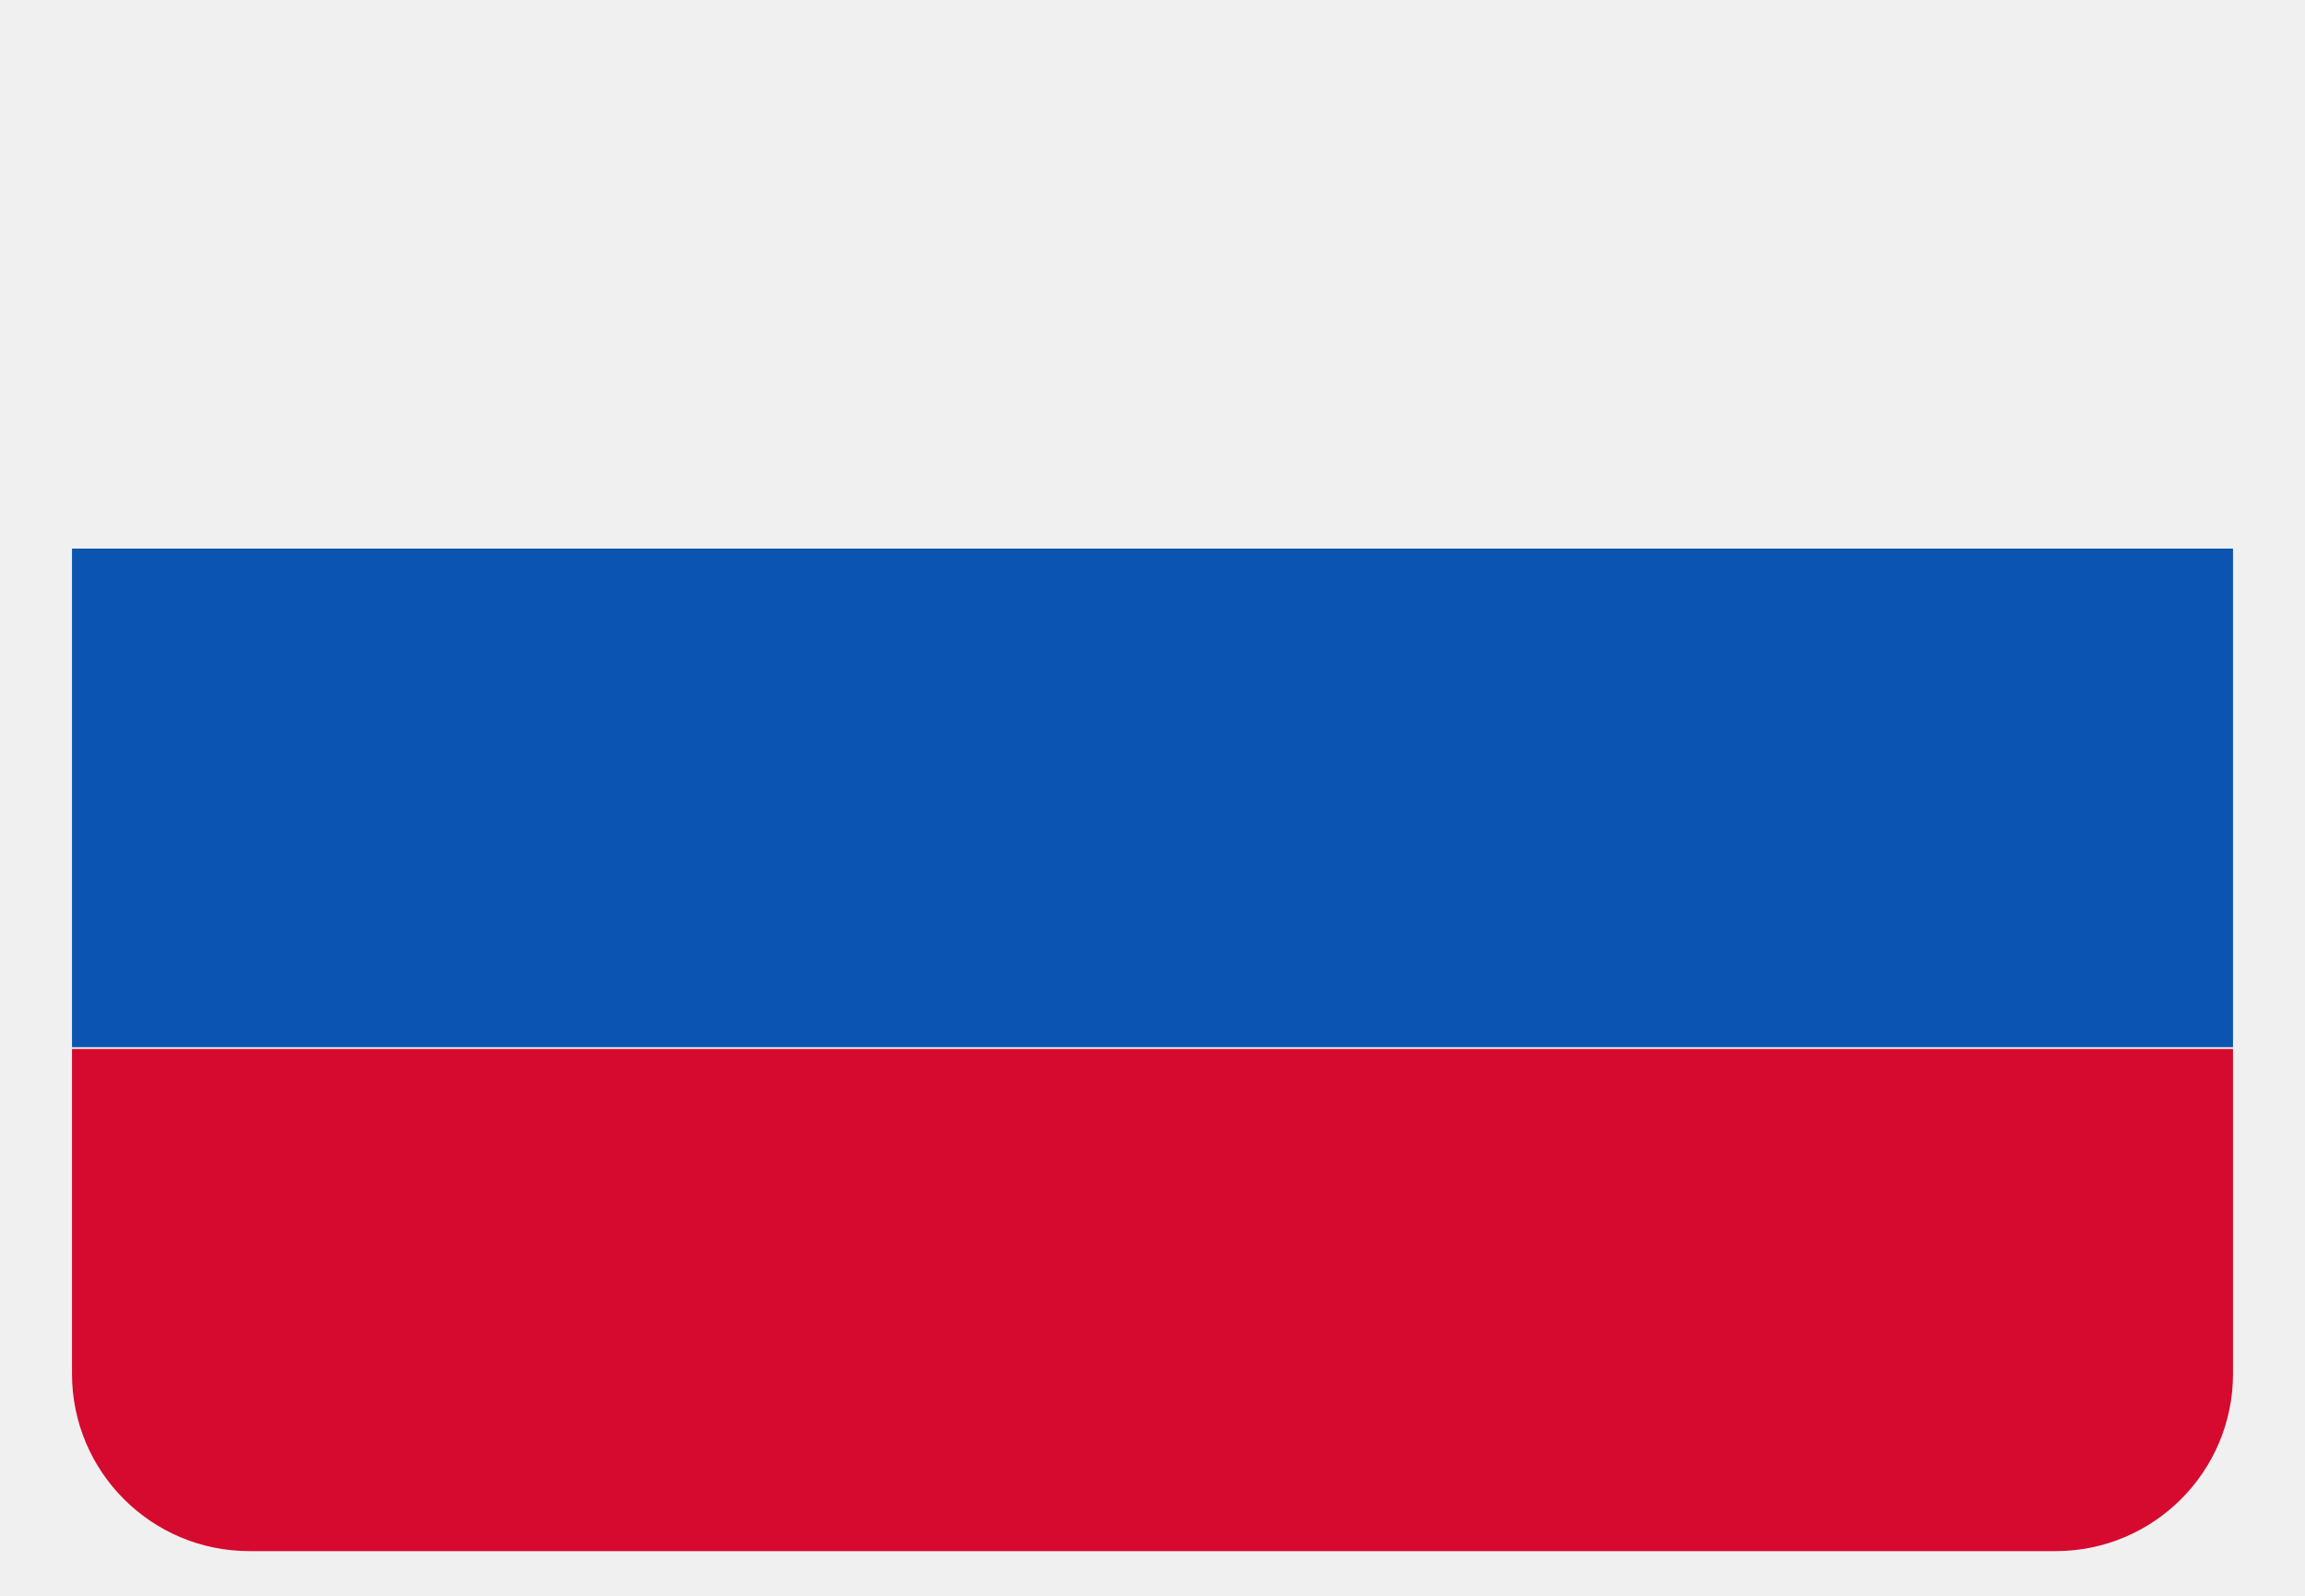
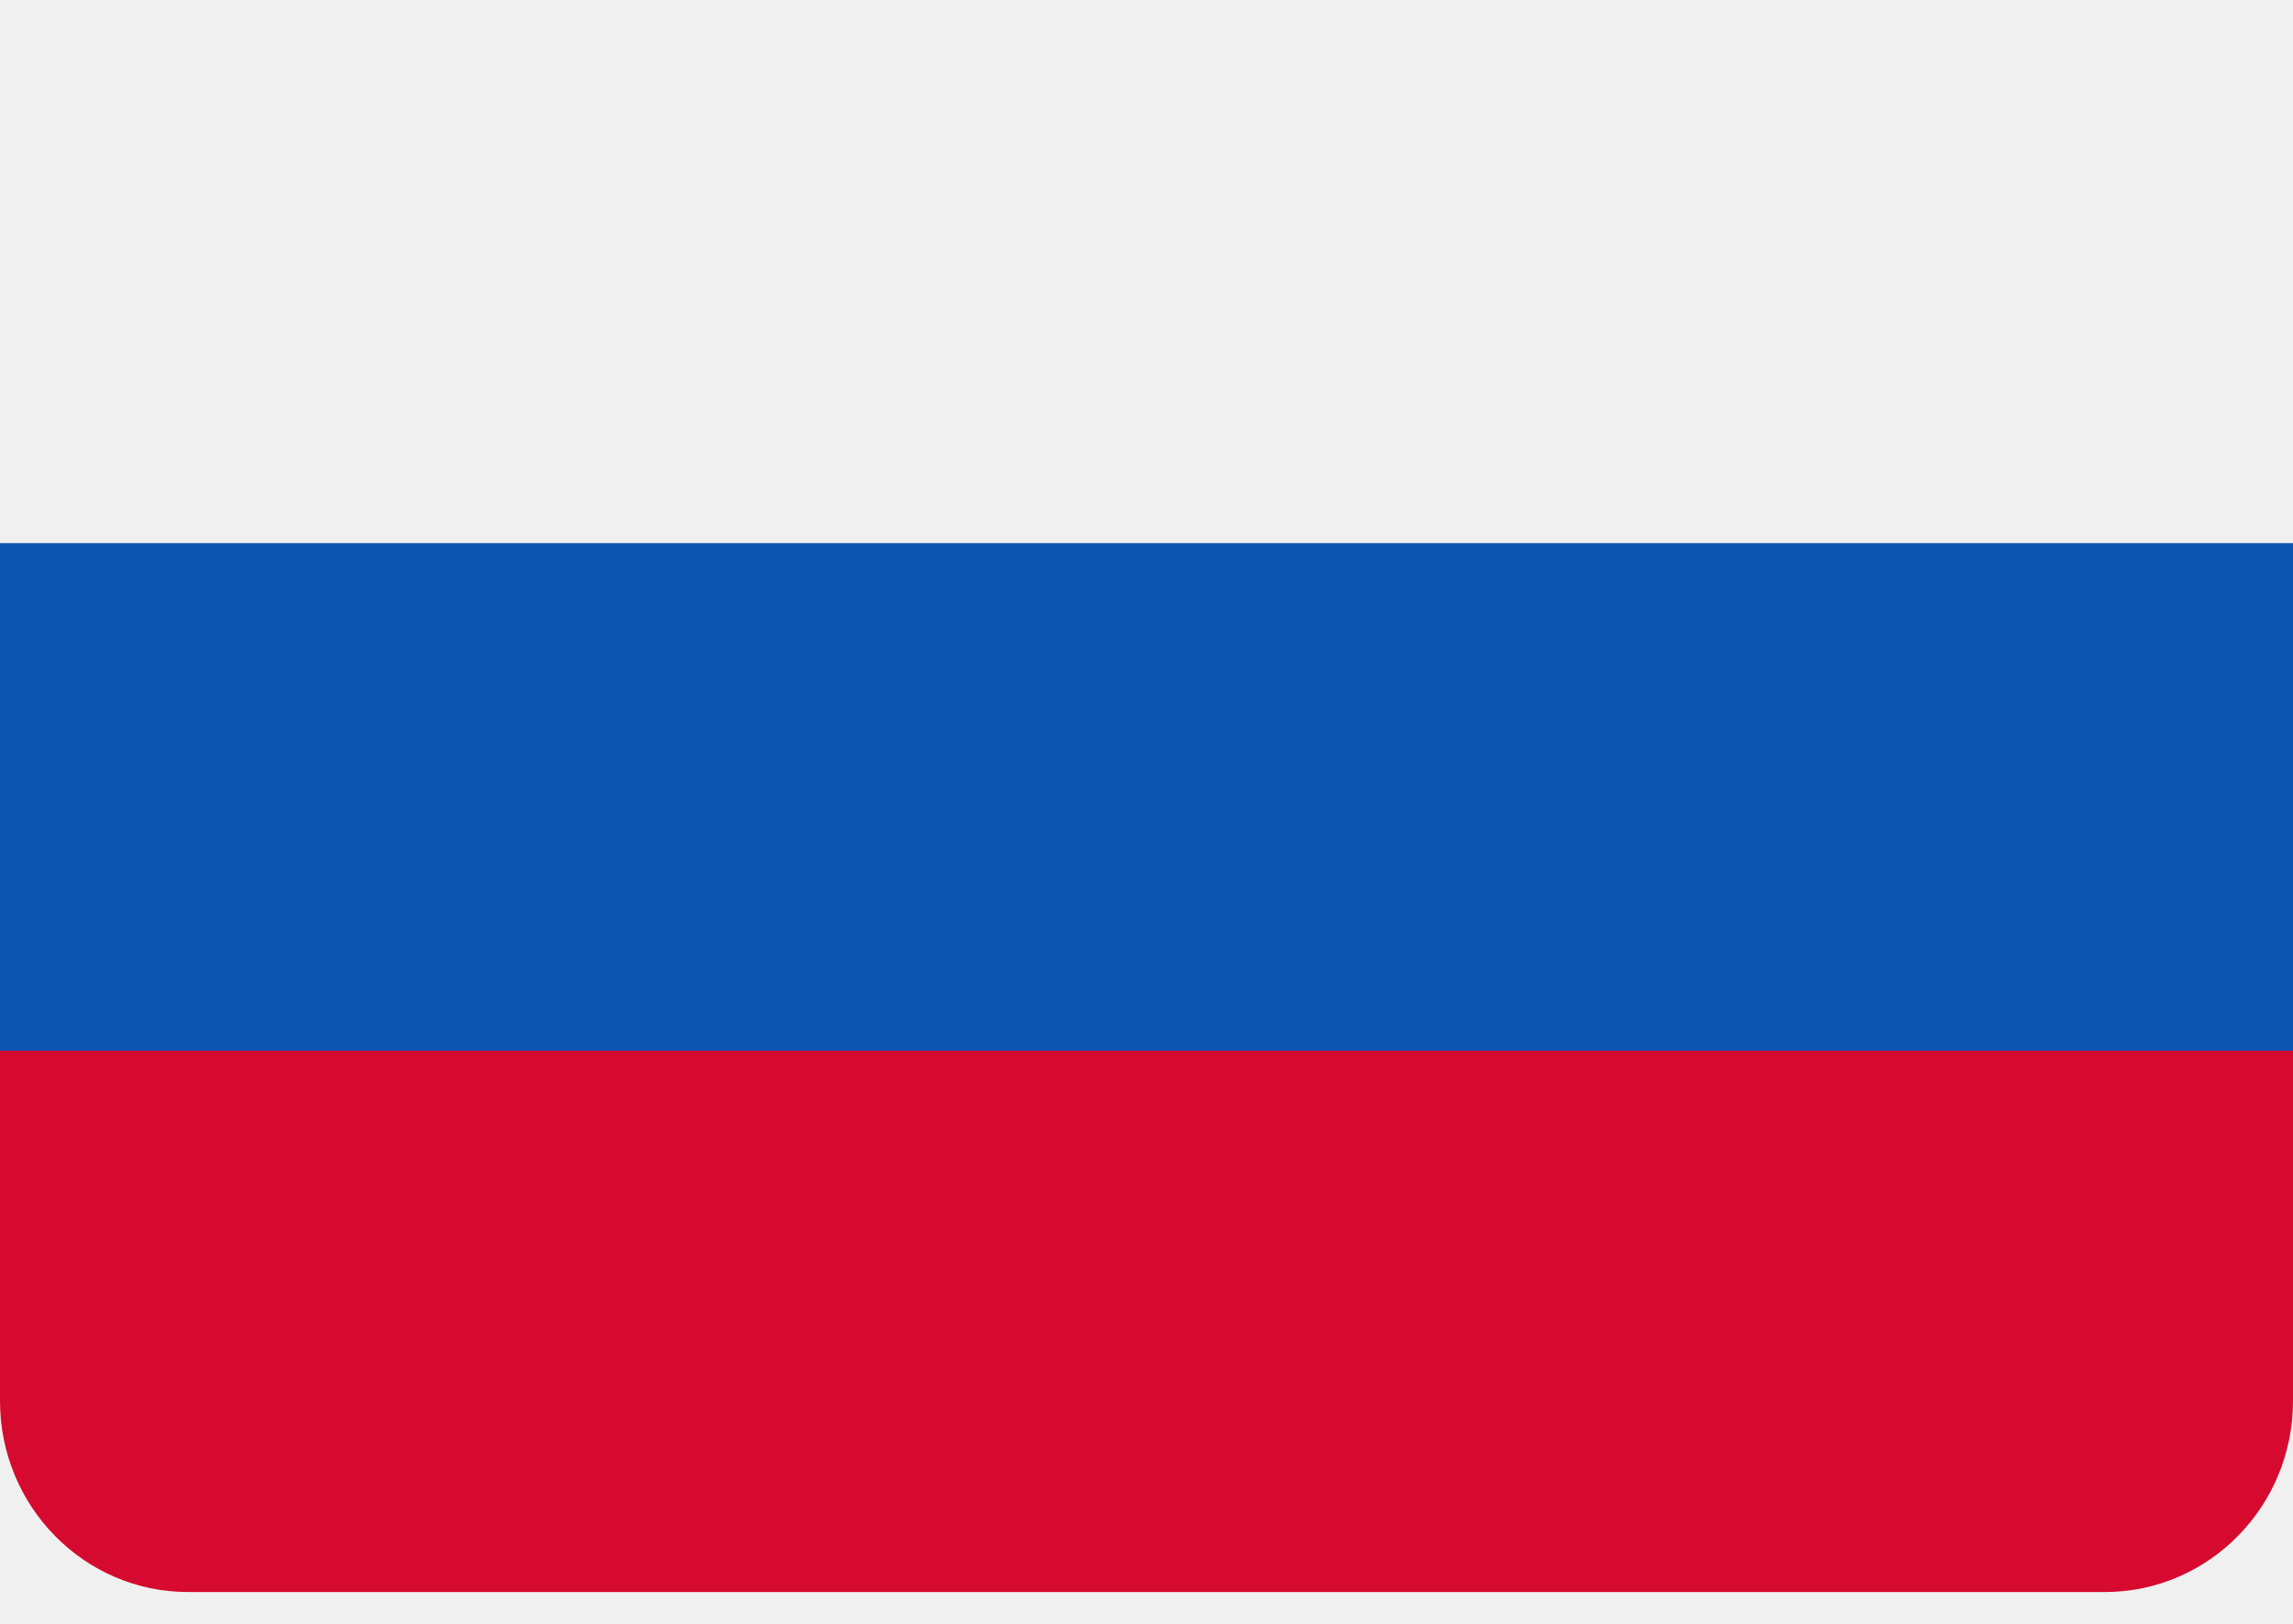
- <svg xmlns="http://www.w3.org/2000/svg" width="26" height="18" viewBox="0 0 26 18" fill="none">
-   <path d="M0.812 6.188H25.188V11.812H0.812V6.188Z" fill="#0B55B1" />
-   <path d="M0.812 2.504C0.812 1.4 1.708 0.504 2.812 0.504H23.188C24.292 0.504 25.188 1.4 25.188 2.504V6.168H0.812V2.504Z" fill="#F0F0F0" />
-   <path d="M0.812 11.832H25.188V15.496C25.188 16.6 24.292 17.496 23.188 17.496H2.812C1.708 17.496 0.812 16.6 0.812 15.496V11.832Z" fill="#D60A2E" />
+ <svg xmlns="http://www.w3.org/2000/svg" width="24" height="17" viewBox="0 0 24 17" fill="none">
+   <g clip-path="url(#clip0_264_63)">
+     <path d="M0 5.686H24V11.314H0V5.686Z" fill="#0B55B1" />
+     <path d="M0 2.001C0 0.896 0.882 0 1.969 0H22.031C23.118 0 24 0.896 24 2.001V5.667H0V2.001Z" fill="#F0F0F0" />
+     <path d="M0 14.666C0 15.771 0.882 16.667 1.969 16.667L22.031 16.667C23.118 16.667 24 15.771 24 14.666V11L0 11L0 14.666Z" fill="#D60A2E" />
+   </g>
+   <defs>
+     <clipPath id="clip0_264_63">
+       <rect width="24" height="17" fill="white" />
+     </clipPath>
+   </defs>
</svg>
